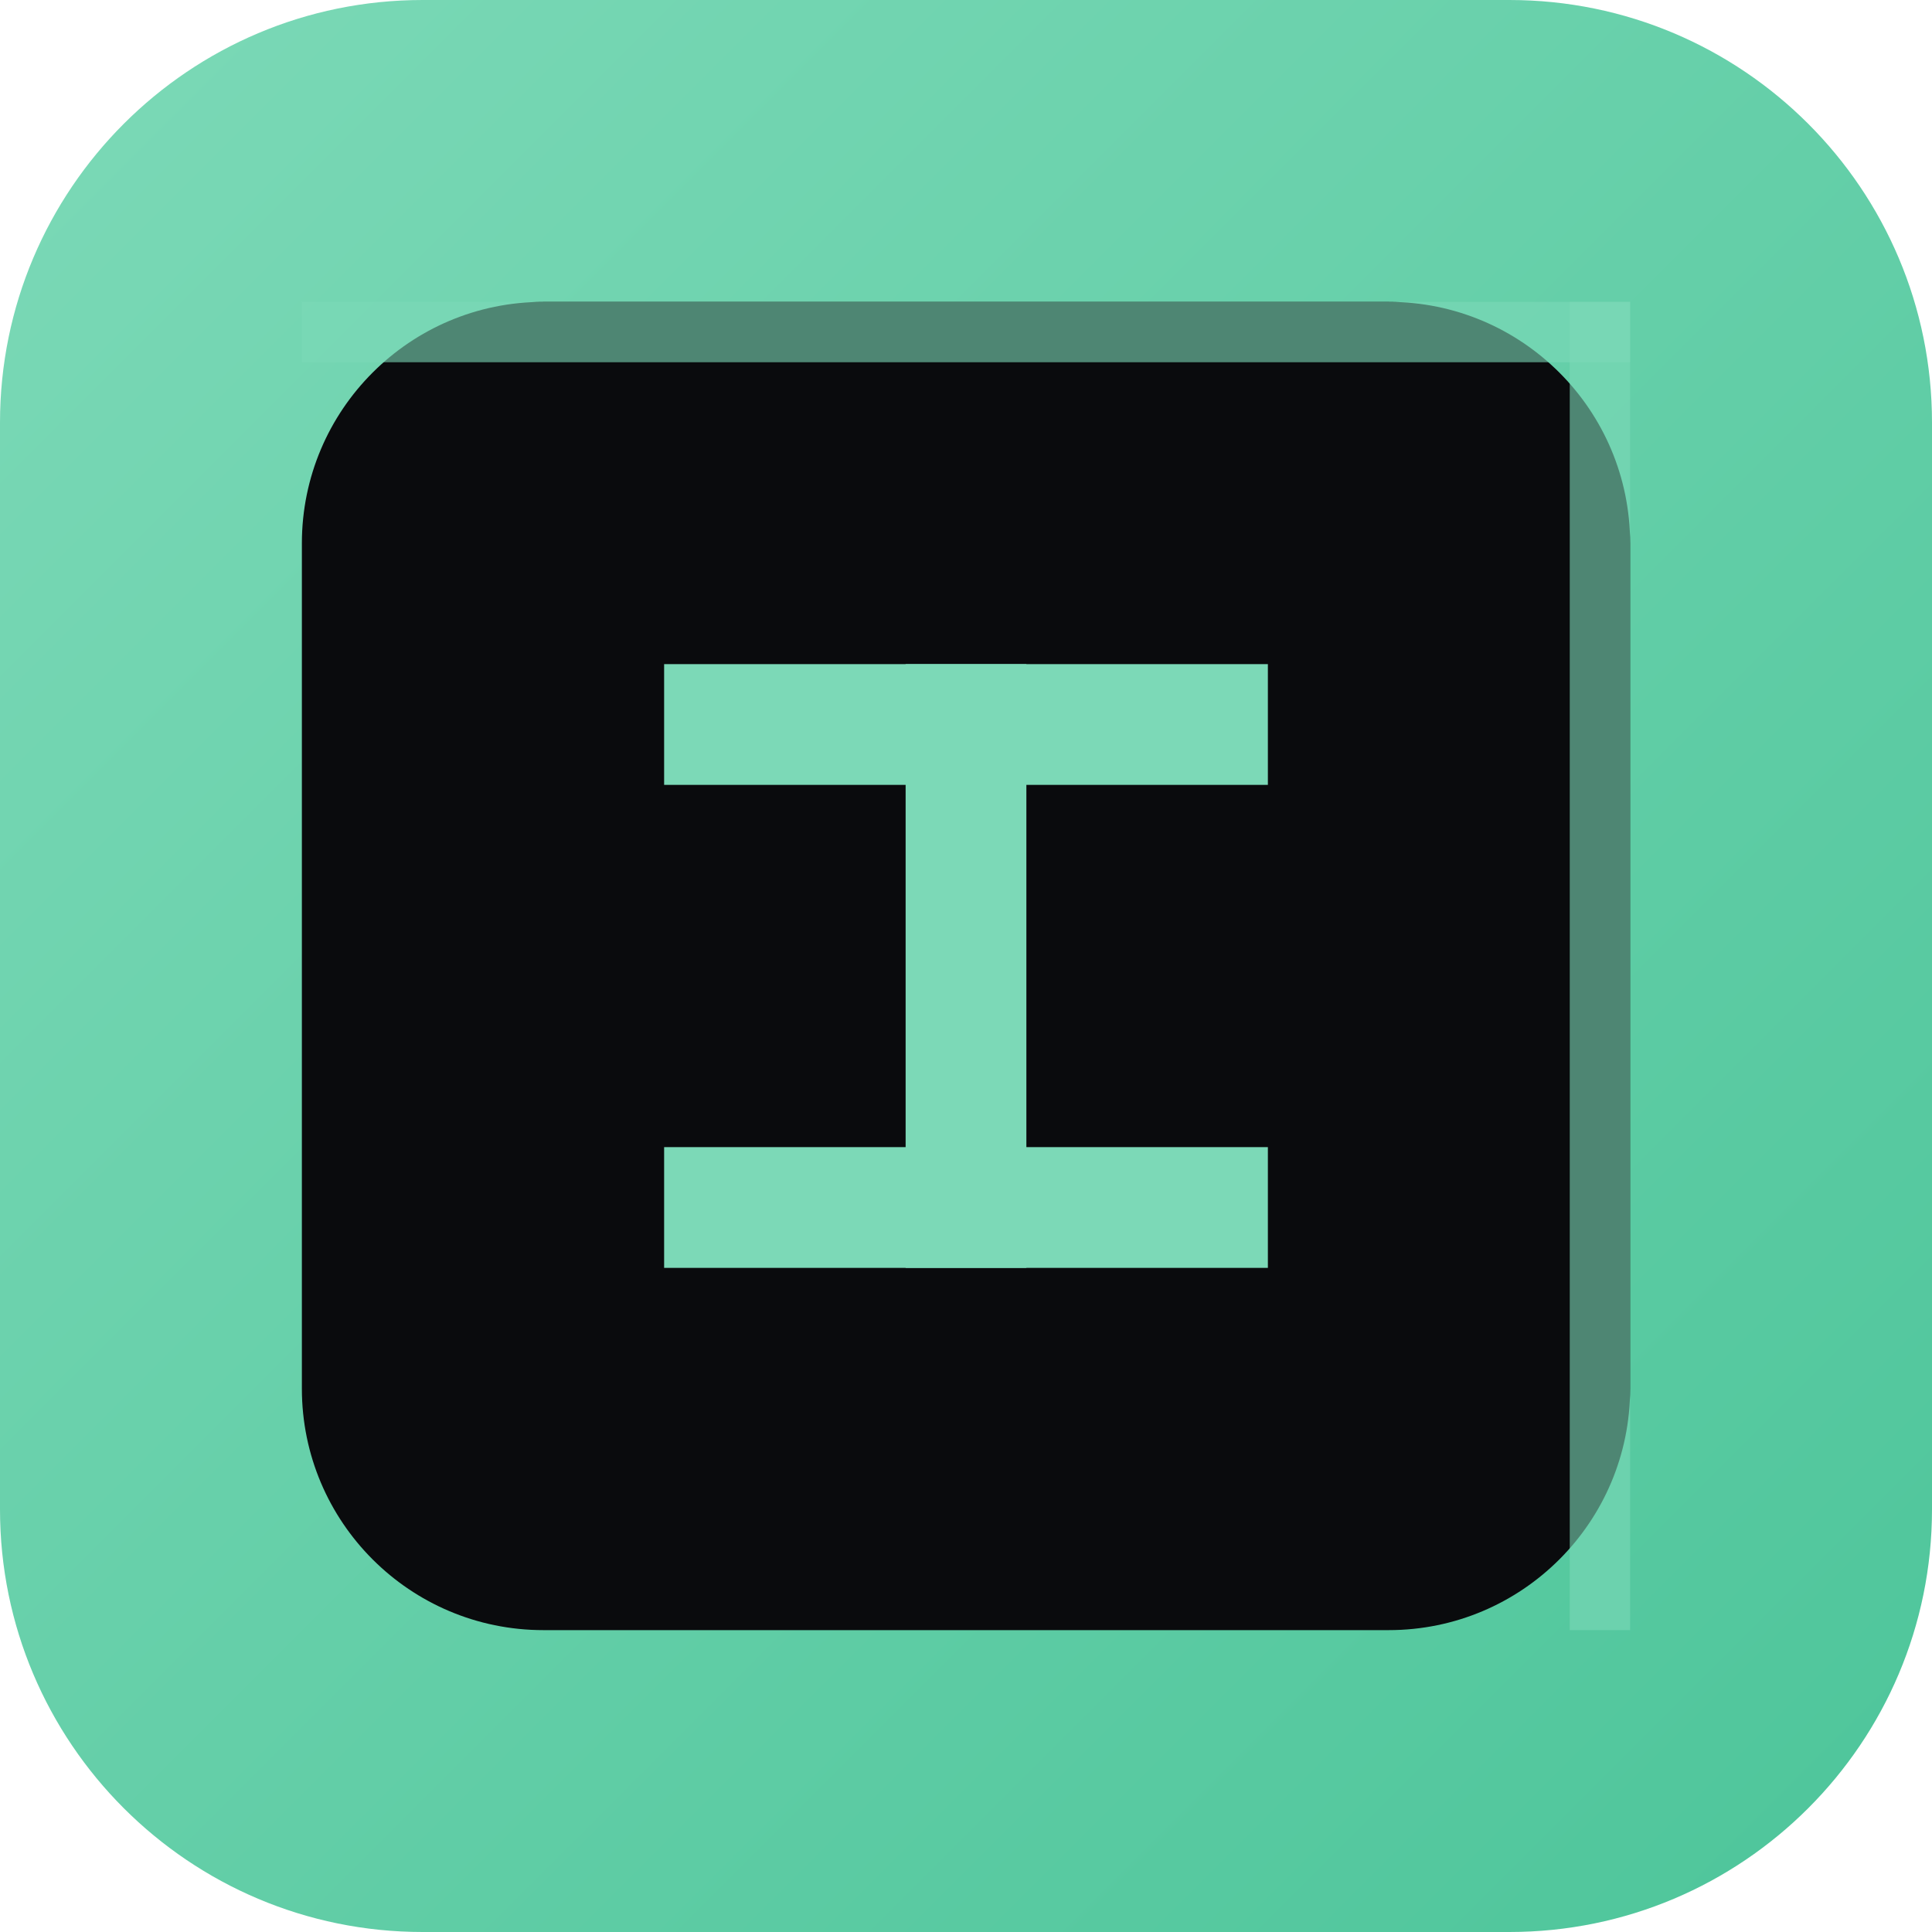
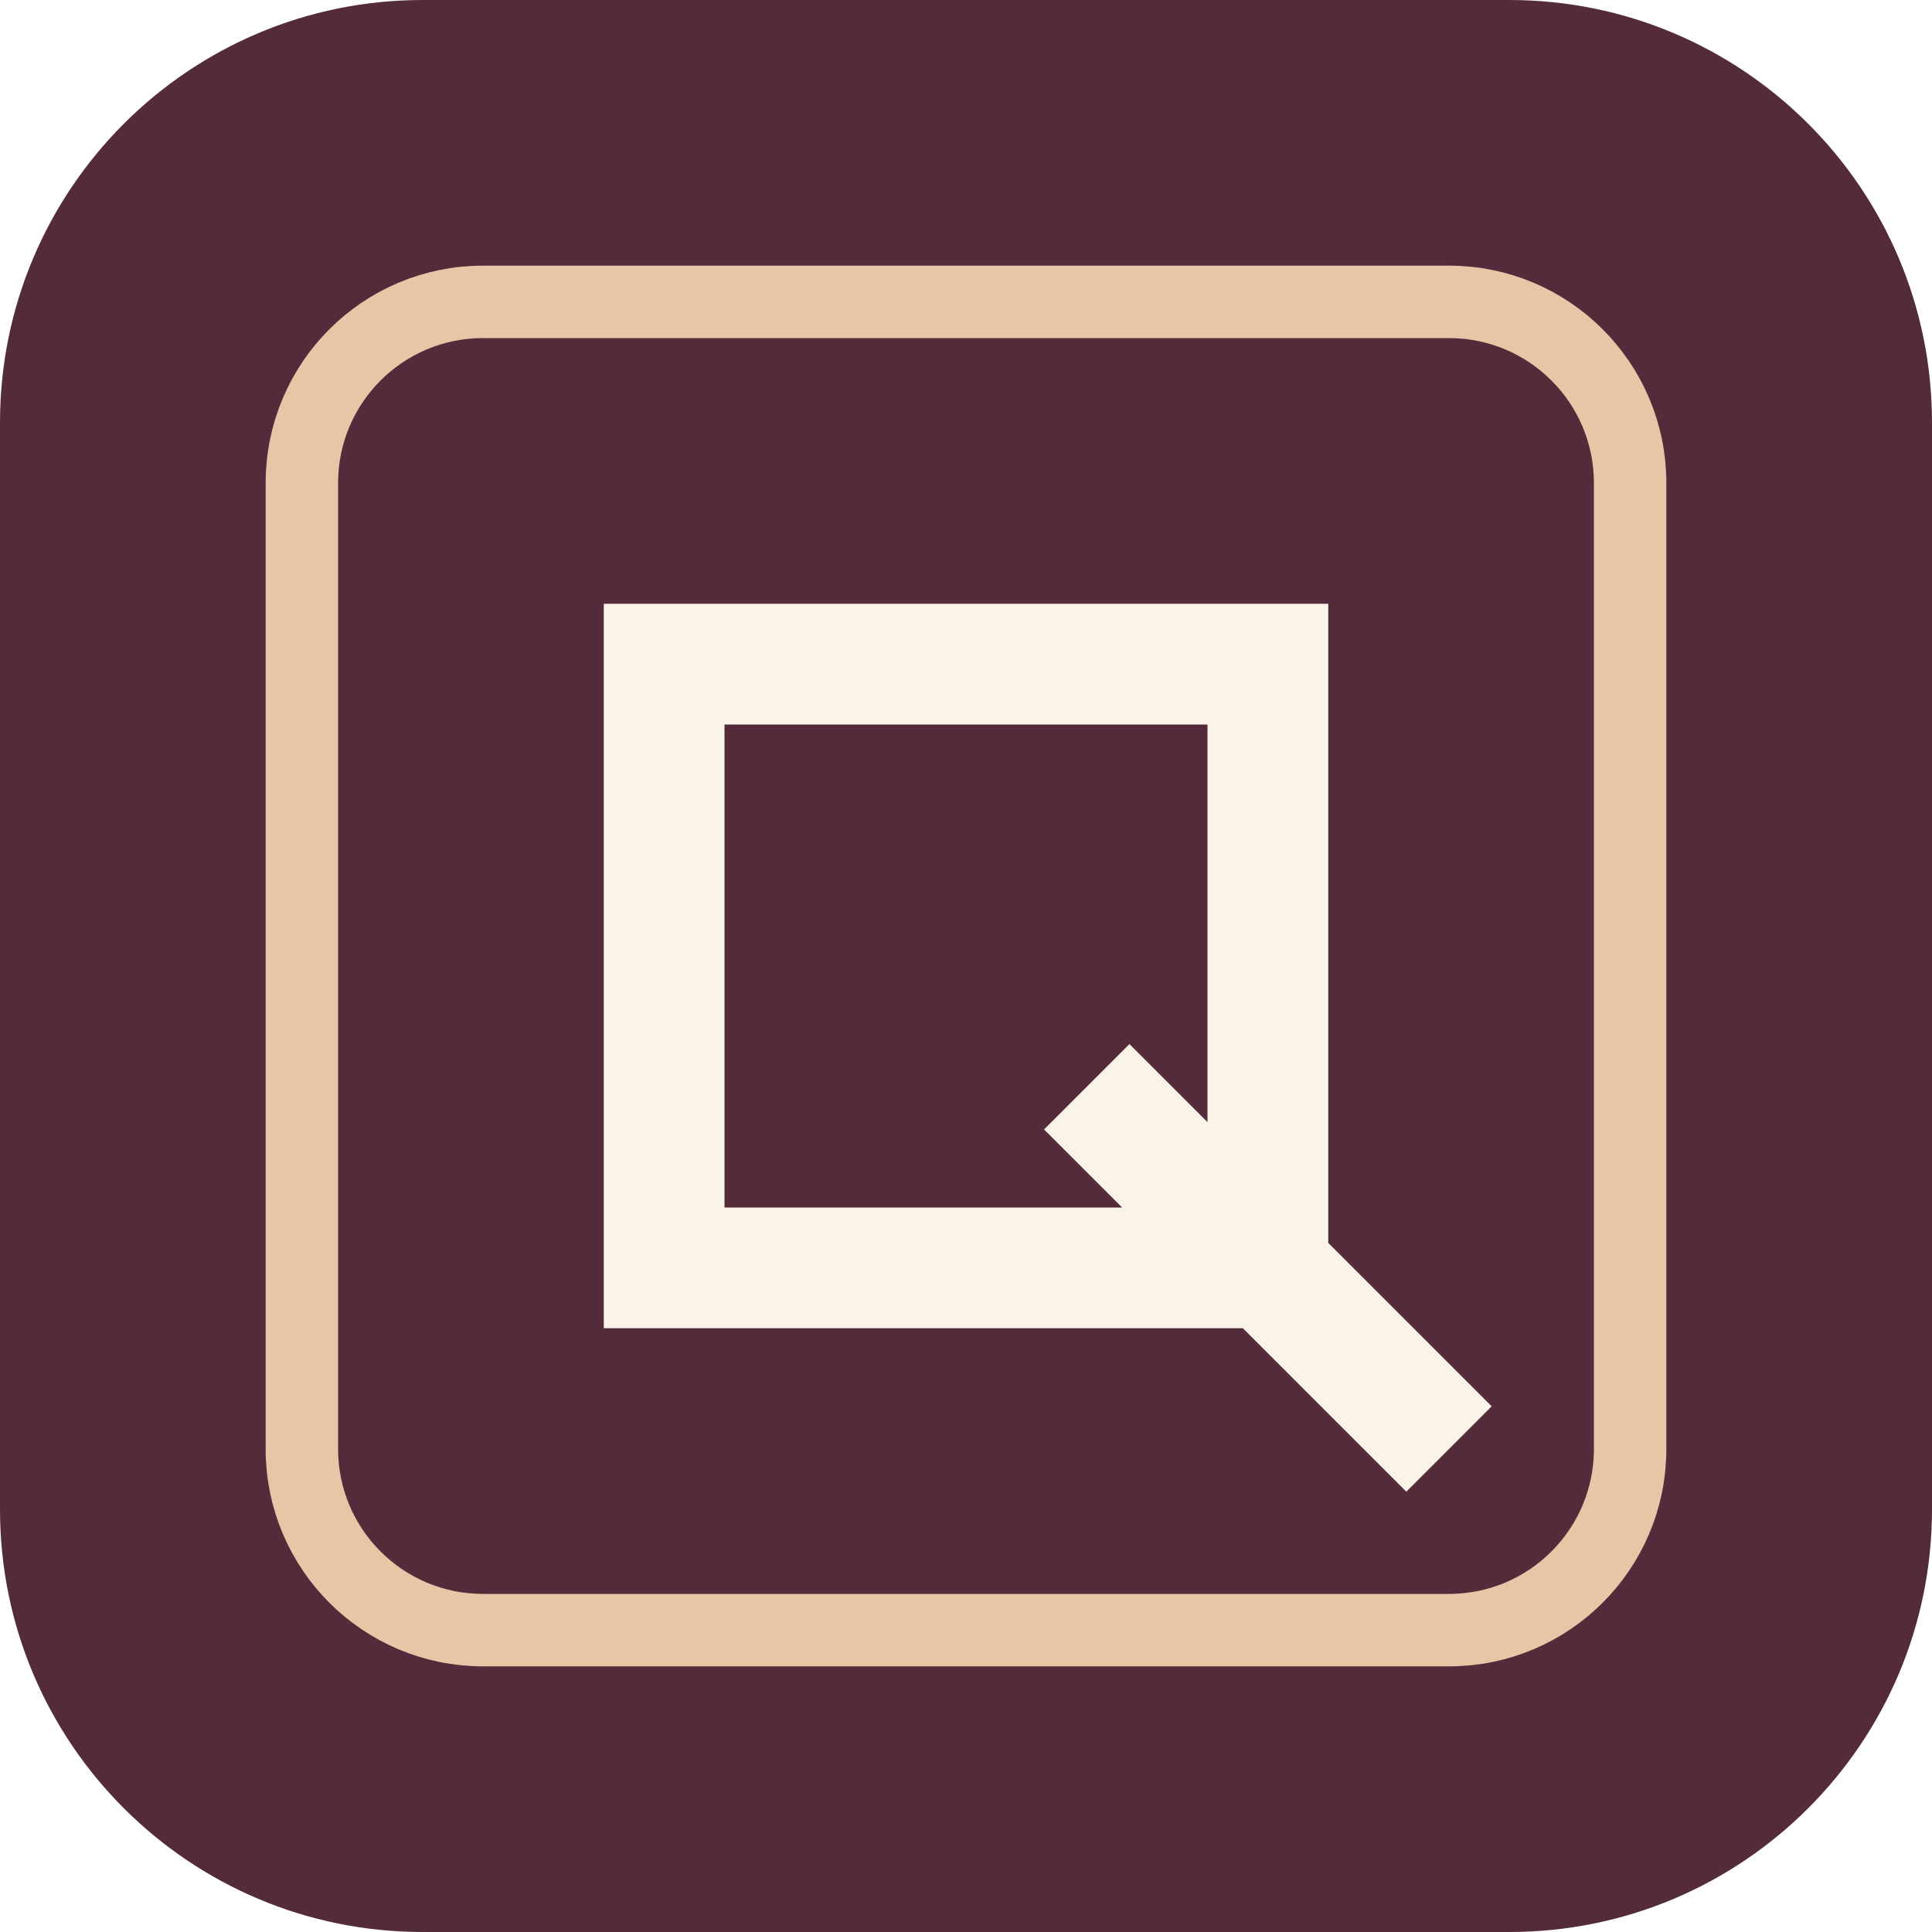
<svg xmlns="http://www.w3.org/2000/svg" viewBox="0 0 32 32">
-   <defs>
-     <linearGradient id="g" x1="0" y1="0" x2="32" y2="32" gradientUnits="userSpaceOnUse">
-       <stop offset="0" stop-color="#7cd9b7" />
-       <stop offset="1" stop-color="#4dc59a" />
-     </linearGradient>
-   </defs>
-   <rect x="0" y="0" width="32" height="32" rx="7" fill="url(#g)" />
-   <rect x="5" y="5" width="22" height="22" rx="4" fill="#0a0b0d" />
-   <rect x="5" y="5" width="22" height="1" fill="#7cd9b7" opacity="0.6" />
-   <rect x="26" y="5" width="1" height="22" fill="#7cd9b7" opacity="0.6" />
-   <rect x="11" y="11" width="10" height="2" fill="#7cd9b7" />
-   <rect x="15" y="11" width="2" height="10" fill="#7cd9b7" />
-   <rect x="11" y="19" width="10" height="2" fill="#7cd9b7" />
+   <rect width="32" height="32" rx="7" fill="#542b3a" />
+   <rect x="5" y="5" width="22" height="22" rx="3" fill="none" stroke="#e7c5a6" stroke-width="1.2" />
+   <path d="M11 11h10v10H11zm7 7 6 6" fill="none" stroke="#faf3e8" stroke-width="2" />
</svg>
